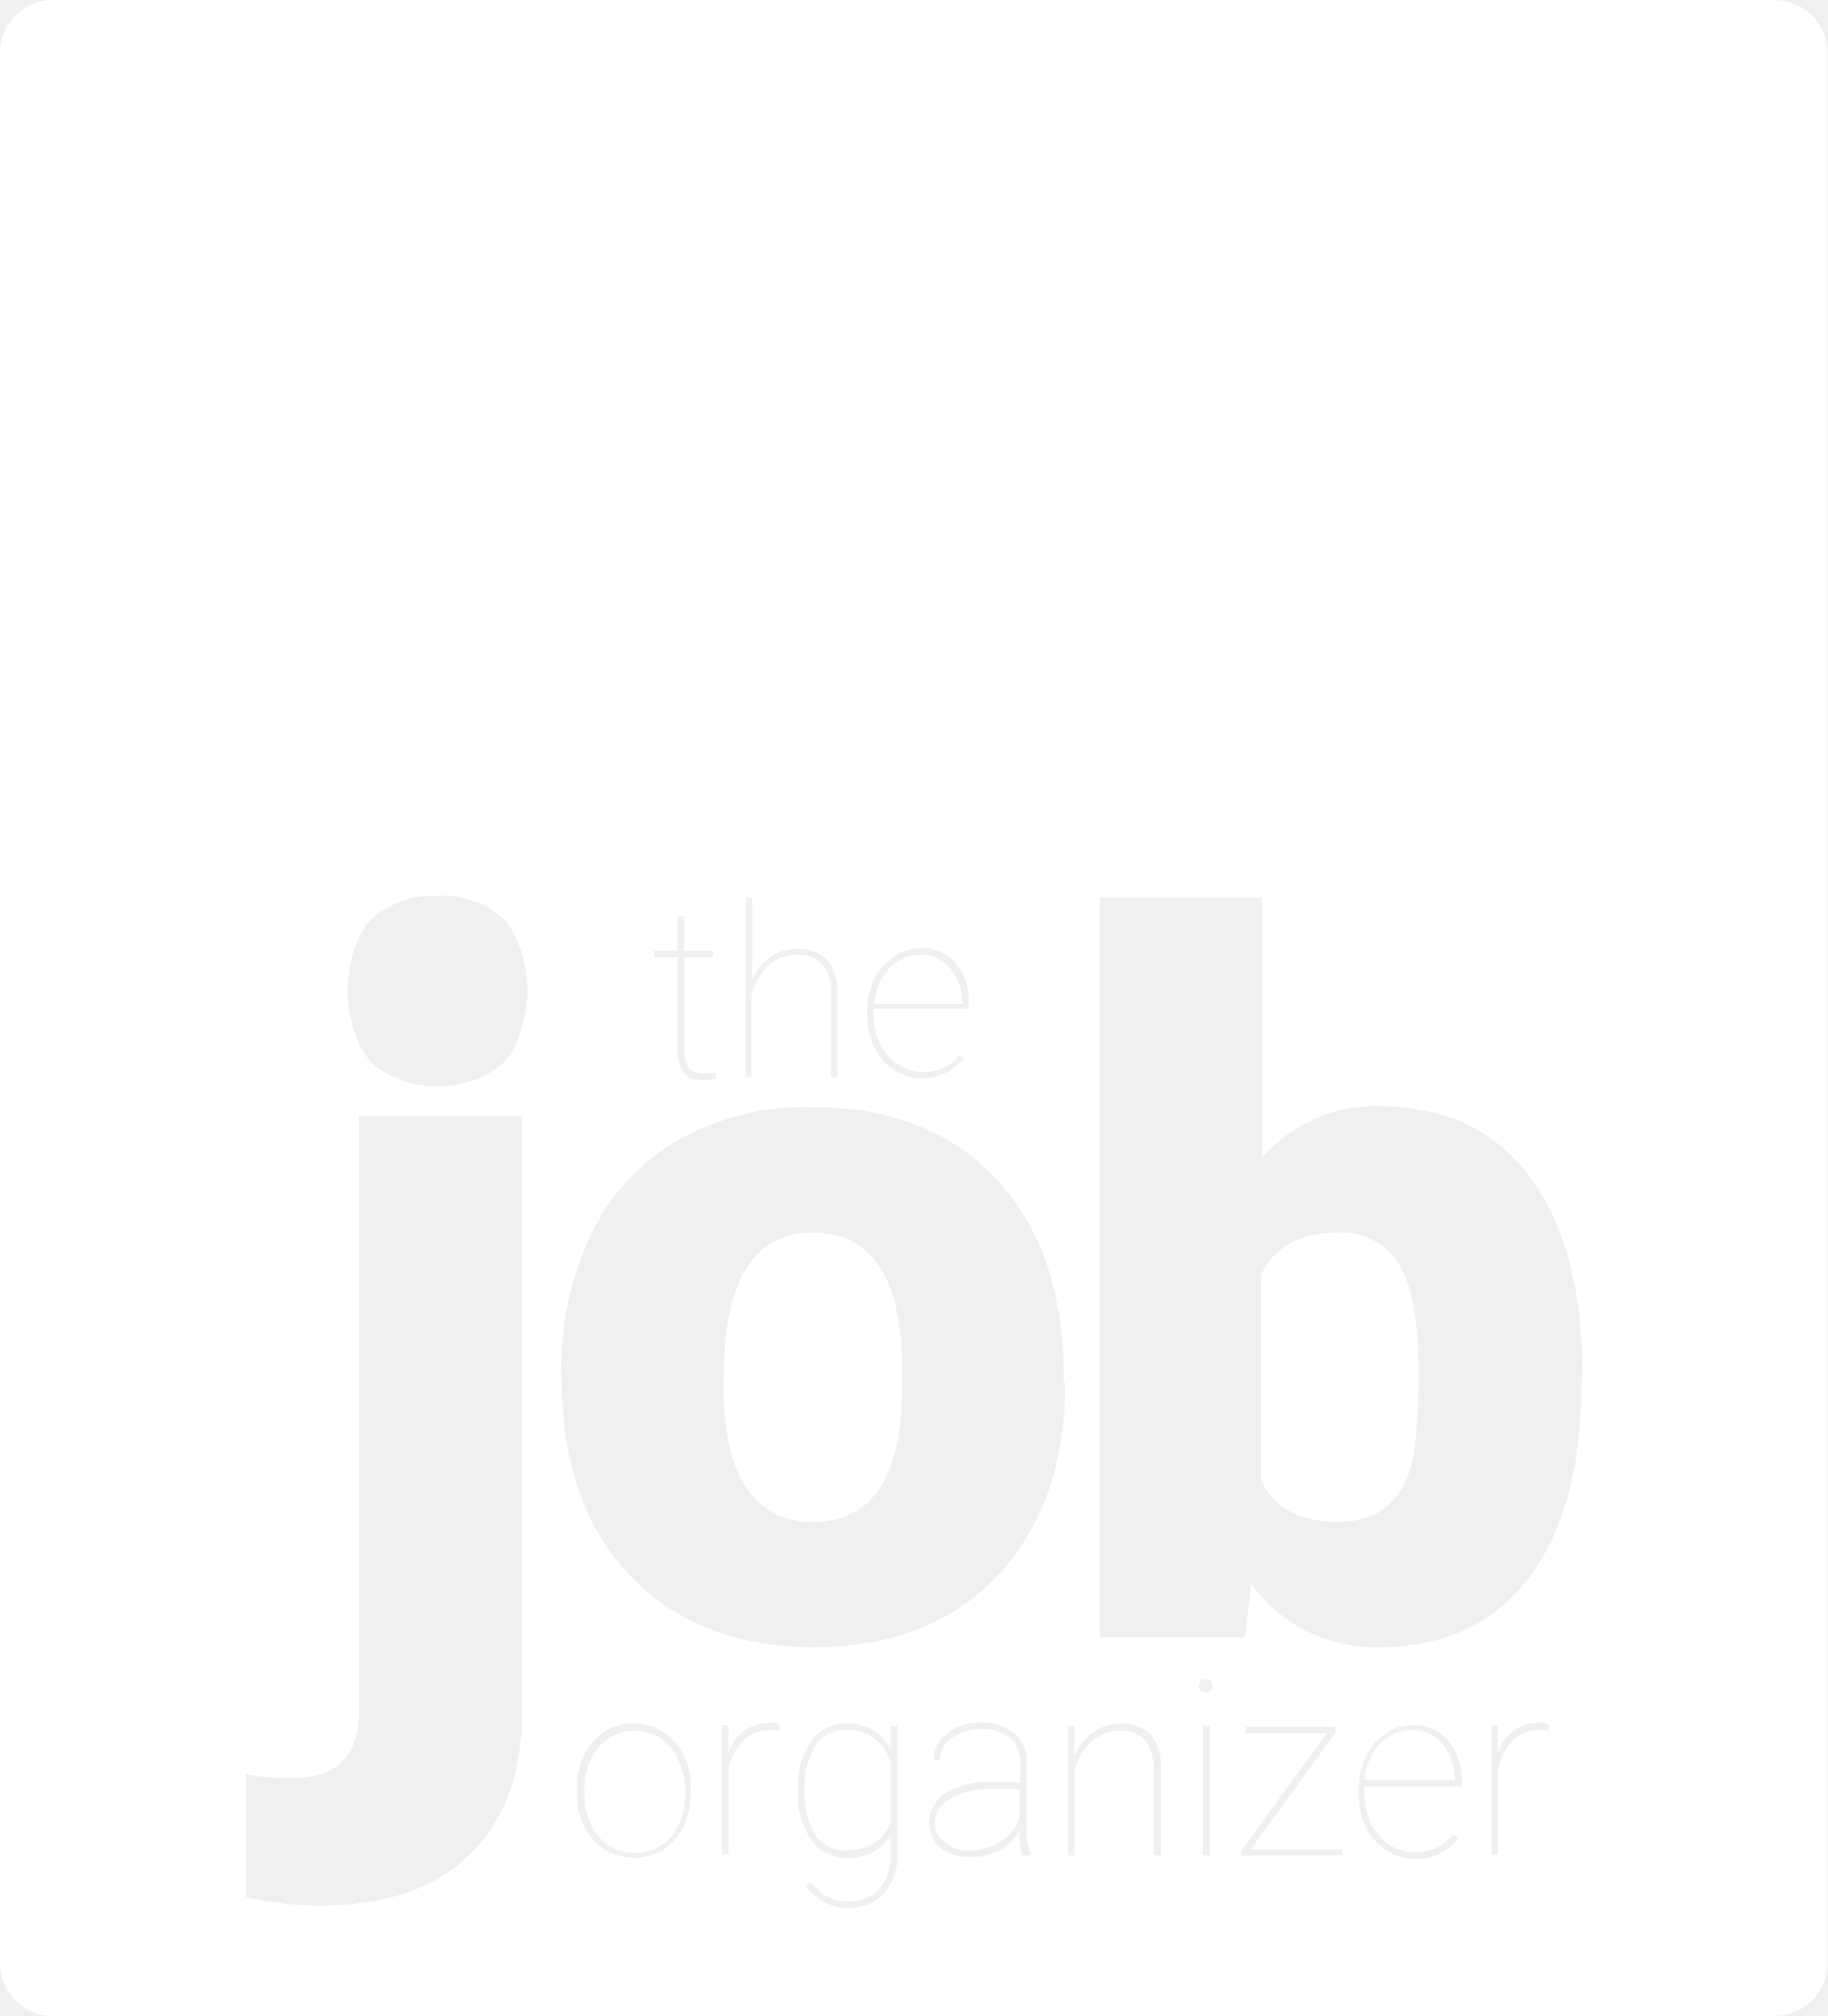
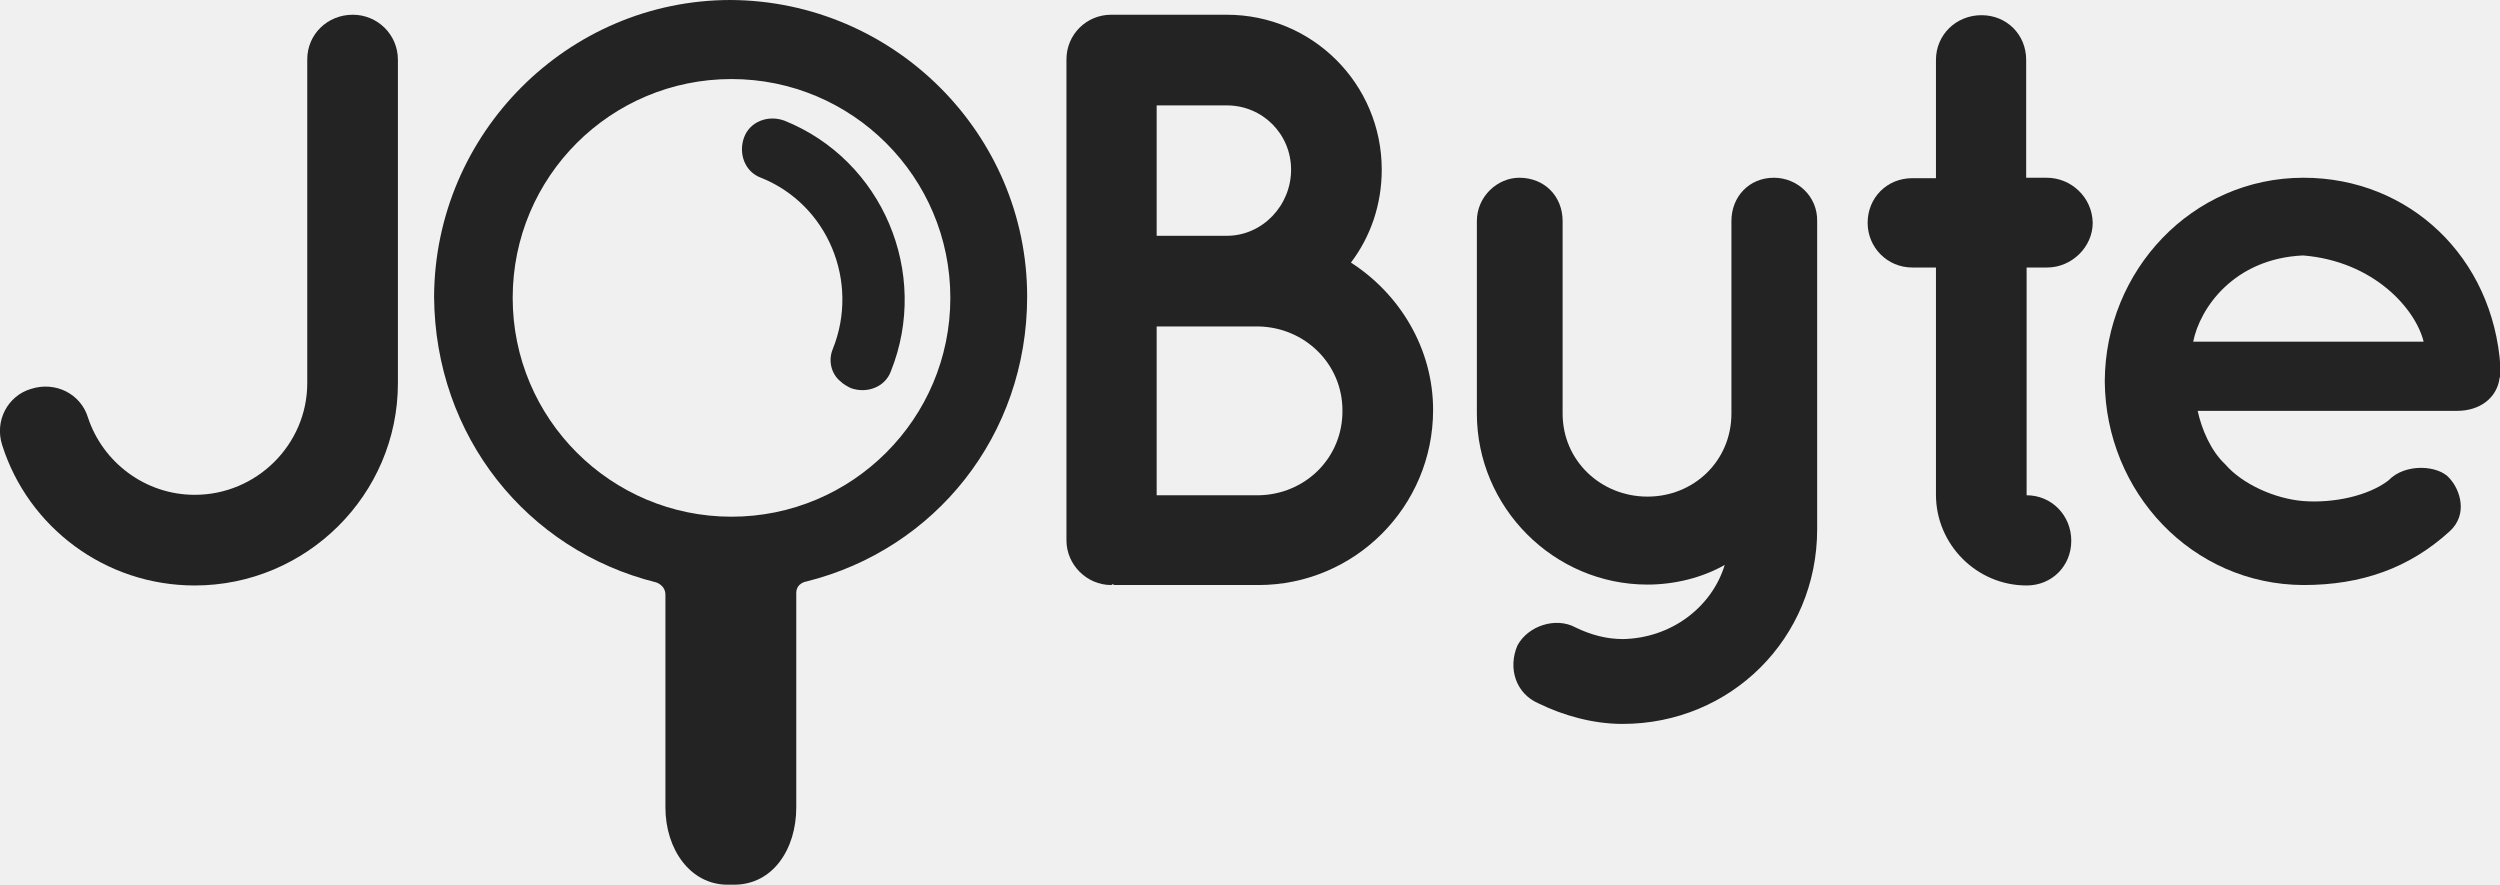
- <svg xmlns="http://www.w3.org/2000/svg" viewBox="-1205 177 200 220.628">
-   <defs>
-     <style>
-       .cls-1 {
-         fill: #fff;
-       }
-     </style>
-   </defs>
-   <g id="Group_55" data-name="Group 55" transform="translate(-1205 177)">
-     <path id="Path_32" data-name="Path 32" class="cls-1" d="M98.076,150.4q-8.879,0-9.686,13.184l-.09,3.229c0,5.291.807,9.148,2.511,11.57a8.338,8.338,0,0,0,7.354,3.677c6.368,0,9.6-4.843,9.686-14.619v-1.794C107.852,155.512,104.623,150.4,98.076,150.4Z" transform="translate(-9.107 -15.512)" />
-     <path id="Path_33" data-name="Path 33" class="cls-1" d="M102.774,211.1a3.9,3.9,0,0,0-3.408,1.7,8.669,8.669,0,0,0-1.166,5.022,8.108,8.108,0,0,0,1.166,4.753,3.8,3.8,0,0,0,3.408,1.7,5.521,5.521,0,0,0,3.049-.807,4.7,4.7,0,0,0,1.794-2.332v-6.457A4.8,4.8,0,0,0,102.774,211.1Z" transform="translate(-10.128 -21.773)" />
-     <path id="Path_34" data-name="Path 34" class="cls-1" d="M115.445,219.556a2.847,2.847,0,0,0-1.345,2.422,2.557,2.557,0,0,0,1.076,2.152,3.68,3.68,0,0,0,2.6.9,6.049,6.049,0,0,0,3.408-.9,5.338,5.338,0,0,0,2.152-2.511V218.3h-3.229A8.258,8.258,0,0,0,115.445,219.556Z" transform="translate(-11.768 -22.515)" />
-     <path id="Path_35" data-name="Path 35" class="cls-1" d="M79.641,212.007a5.121,5.121,0,0,0-2.87-.807,4.8,4.8,0,0,0-3.946,1.883,7.283,7.283,0,0,0-1.525,4.664v.448a7.737,7.737,0,0,0,.717,3.229,5.526,5.526,0,0,0,1.973,2.332,5.121,5.121,0,0,0,2.87.807,4.987,4.987,0,0,0,3.946-1.794,7.11,7.11,0,0,0,1.525-4.664v-.448a7.737,7.737,0,0,0-.717-3.229A5.458,5.458,0,0,0,79.641,212.007Z" transform="translate(-7.354 -21.783)" />
-     <path id="Path_36" data-name="Path 36" class="cls-1" d="M116.3,121.612a5.308,5.308,0,0,0-.628-2.6,4.764,4.764,0,0,0-1.614-1.883,4.142,4.142,0,0,0-2.332-.628,4.491,4.491,0,0,0-3.408,1.525,6.075,6.075,0,0,0-1.614,3.856h9.686v-.269Z" transform="translate(-11.005 -12.016)" />
-     <path id="Path_37" data-name="Path 37" class="cls-1" d="M194.26,0H5.74A5.78,5.78,0,0,0,0,5.74V214.888a5.78,5.78,0,0,0,5.74,5.74H194.26a5.78,5.78,0,0,0,5.74-5.74V5.74A5.78,5.78,0,0,0,194.26,0ZM94.888,110.673a7.712,7.712,0,0,1,.807-3.5,6.565,6.565,0,0,1,2.152-2.511,5.006,5.006,0,0,1,2.96-.9,4.885,4.885,0,0,1,3.767,1.614,6.1,6.1,0,0,1,1.435,4.3v.717h-10.4v.717a7.331,7.331,0,0,0,.717,3.139A5.36,5.36,0,0,0,98.3,116.5a4.745,4.745,0,0,0,2.691.807,6,6,0,0,0,2.332-.448,4.311,4.311,0,0,0,1.7-1.435l.448.359a5.729,5.729,0,0,1-7.623,1.345,5.885,5.885,0,0,1-2.152-2.511,7.712,7.712,0,0,1-.807-3.5ZM81.614,98.206h.717v9.058a5.516,5.516,0,0,1,1.973-2.511,5.006,5.006,0,0,1,2.96-.9,4.192,4.192,0,0,1,3.318,1.256,5.718,5.718,0,0,1,1.076,3.767v9.058h-.717v-9.058a4.895,4.895,0,0,0-.9-3.318,3.531,3.531,0,0,0-2.87-1.076,4.644,4.644,0,0,0-3.139,1.256,6.629,6.629,0,0,0-1.794,3.318v8.879h-.628Zm-10.045,5.83h2.6v-3.767h.717v3.767h3.139v.717H74.888v9.865a4.28,4.28,0,0,0,.448,2.152,1.971,1.971,0,0,0,1.614.717,7.745,7.745,0,0,0,1.345-.09l.09.628a5.082,5.082,0,0,1-1.435.179A2.648,2.648,0,0,1,74.8,117.4a4.25,4.25,0,0,1-.628-2.691v-9.955h-2.6ZM57.13,187.444c0,6.726-1.973,11.928-5.83,15.605s-9.148,5.471-16.054,5.471a35.505,35.505,0,0,1-8.341-.9V194.17a28.576,28.576,0,0,0,5.022.448c4.933,0,7.354-2.422,7.354-7.354V122.152H57.13v65.291Zm-2.152-71.031a10.292,10.292,0,0,1-7.085,2.422,10.138,10.138,0,0,1-7.085-2.422c-1.794-1.614-2.78-5.471-2.78-7.982s.9-6.368,2.78-7.982a10.292,10.292,0,0,1,7.085-2.422,10.138,10.138,0,0,1,7.085,2.422c1.794,1.614,2.78,5.471,2.78,7.982C57.668,110.942,56.771,114.8,54.978,116.413Zm20.628,79.821a8.2,8.2,0,0,1-.807,3.677,6.565,6.565,0,0,1-2.152,2.511,6.26,6.26,0,0,1-6.457,0,6.085,6.085,0,0,1-2.242-2.511,7.82,7.82,0,0,1-.807-3.587V195.7a8.2,8.2,0,0,1,.807-3.677,6.565,6.565,0,0,1,2.152-2.511,5.654,5.654,0,0,1,3.229-.9,5.855,5.855,0,0,1,3.229.9,6.775,6.775,0,0,1,2.242,2.511,7.82,7.82,0,0,1,.807,3.587Zm9.686-6.816-.9-.09a4.193,4.193,0,0,0-3.049,1.166,6.137,6.137,0,0,0-1.614,3.229v9.238h-.717v-14.17h.717v2.96a5.113,5.113,0,0,1,1.7-2.332,4.963,4.963,0,0,1,2.87-.9,2.769,2.769,0,0,1,.987.179ZM98.206,202.78a6.186,6.186,0,0,1-1.435,4.395,5.009,5.009,0,0,1-3.946,1.614,5.08,5.08,0,0,1-2.6-.628,6.481,6.481,0,0,1-2.063-1.794l.538-.448a5.987,5.987,0,0,0,1.794,1.614,4.718,4.718,0,0,0,2.332.538,4.392,4.392,0,0,0,3.408-1.345,5.448,5.448,0,0,0,1.256-3.767v-2.152a4.985,4.985,0,0,1-1.973,1.883,5.888,5.888,0,0,1-2.87.628,4.389,4.389,0,0,1-3.857-1.973,8.543,8.543,0,0,1-1.435-5.381v-.179a8.435,8.435,0,0,1,1.435-5.291,4.688,4.688,0,0,1,3.946-1.883,5.567,5.567,0,0,1,2.78.717,5.148,5.148,0,0,1,1.973,2.152v-2.6h.717Zm14.439.269h-.807a9.58,9.58,0,0,1-.269-2.6,5.508,5.508,0,0,1-2.242,2.063,6.7,6.7,0,0,1-3.318.717,4.446,4.446,0,0,1-3.139-1.076,3.471,3.471,0,0,1-1.166-2.78,3.755,3.755,0,0,1,1.794-3.139,7.99,7.99,0,0,1,4.664-1.166h3.5V193a3.716,3.716,0,0,0-1.076-2.78,4.787,4.787,0,0,0-3.229-.987,5.513,5.513,0,0,0-3.229.987,2.863,2.863,0,0,0-1.256,2.422h-.717a3.741,3.741,0,0,1,1.525-2.96,5.644,5.644,0,0,1,3.677-1.166,5.483,5.483,0,0,1,3.677,1.166,3.886,3.886,0,0,1,1.345,3.229v6.726a8.4,8.4,0,0,0,.359,3.139v.269Zm3.946-51.749c0,8.879-2.511,15.964-7.444,21.166s-11.659,7.8-20.09,7.8c-8.072,0-14.619-2.422-19.552-7.265s-7.534-11.48-7.982-19.821l-.09-2.96a33.7,33.7,0,0,1,3.318-15.247,23.365,23.365,0,0,1,9.507-10.224,28.272,28.272,0,0,1,14.619-3.587c8.52,0,15.247,2.6,20.179,7.892s7.354,12.466,7.354,21.614v.628ZM127,203.049h-.717v-9.238a5.432,5.432,0,0,0-.9-3.318,3.656,3.656,0,0,0-2.87-1.076,4.482,4.482,0,0,0-3.139,1.256,6.337,6.337,0,0,0-1.794,3.318v9.058h-.717v-14.17h.717V192.2a5.947,5.947,0,0,1,2.063-2.6,5.1,5.1,0,0,1,2.96-.987,4.535,4.535,0,0,1,3.408,1.256,5.988,5.988,0,0,1,1.076,3.857v9.327Zm5.381,0h-.717v-14.17h.717Zm.09-18.027a.659.659,0,0,1-.538.179,1.275,1.275,0,0,1-.538-.179c-.179-.179-.179-.269-.179-.538a1.275,1.275,0,0,1,.179-.538c.179-.179.269-.179.538-.179a1.275,1.275,0,0,1,.538.179.659.659,0,0,1,.179.538C132.735,184.664,132.646,184.843,132.466,185.022Zm14.439,18.027H135.874v-.538l9.327-12.825h-8.879v-.717h9.865v.628l-9.327,12.825h10.045Zm13-7.534H149.327v.807a7.737,7.737,0,0,0,.717,3.229,6.246,6.246,0,0,0,1.973,2.332,5.035,5.035,0,0,0,2.78.807,6.139,6.139,0,0,0,2.422-.448,6.652,6.652,0,0,0,1.794-1.435l.538.359a5.287,5.287,0,0,1-4.664,2.242,5.563,5.563,0,0,1-3.139-.9A6.085,6.085,0,0,1,149.507,200a7.82,7.82,0,0,1-.807-3.587v-.628a7.82,7.82,0,0,1,.807-3.587,5.965,5.965,0,0,1,2.152-2.511,5.006,5.006,0,0,1,2.96-.9,4.735,4.735,0,0,1,3.857,1.7A6.541,6.541,0,0,1,160,194.888v.628Zm9.6-6.1-.9-.09a4.193,4.193,0,0,0-3.049,1.166,6.137,6.137,0,0,0-1.614,3.229v9.238h-.717v-14.17h.717v2.96a5.113,5.113,0,0,1,1.7-2.332,4.757,4.757,0,0,1,2.87-.9,2.769,2.769,0,0,1,.987.179Zm3.587-38.206c0,9.327-1.973,16.5-5.83,21.525s-9.327,7.534-16.323,7.534a16.769,16.769,0,0,1-13.991-6.906l-.717,5.83H120.359V98.206h17.758v28.52a16.224,16.224,0,0,1,12.825-5.65c7.085,0,12.556,2.511,16.413,7.623s5.83,12.287,5.83,21.525v.987Z" />
-     <path id="Path_38" data-name="Path 38" class="cls-1" d="M162.241,150.4q-6.054,0-8.341,4.574v22.6c1.525,3.049,4.3,4.484,8.43,4.484,4.215,0,6.816-2.063,7.982-6.1.538-1.973.807-5.471.807-10.4,0-5.471-.717-9.417-2.152-11.749A7.444,7.444,0,0,0,162.241,150.4Z" transform="translate(-15.873 -15.512)" />
-     <path id="Path_39" data-name="Path 39" class="cls-1" d="M174.123,211.817a4.51,4.51,0,0,0-2.422-.717,4.828,4.828,0,0,0-3.5,1.525,6.4,6.4,0,0,0-1.7,3.946h9.865v-.179a5.417,5.417,0,0,0-.628-2.691A4.149,4.149,0,0,0,174.123,211.817Z" transform="translate(-17.173 -21.773)" />
+ <svg xmlns="http://www.w3.org/2000/svg" version="1.1" id="Layer_1" x="0px" y="0px" viewBox="0 0 559.8 198.1" style="enable-background:new 0 0 559.8 198.1;" xml:space="preserve">
+   <style type="text/css">
+ 	.st0{fill:#242323;}
+ </style>
+   <g>
+     <path class="st0" d="M79,3.3c-5.7,0-10.2,4.4-10.2,10v72.5c0,13.7-11.3,25-25.2,25c-11.1,0-20.6-7.3-23.9-17.3   c-1.6-5.3-7.3-8.2-12.8-6.4c-5.1,1.5-8.2,7.1-6.4,12.6c5.8,18.3,23,31.4,43.1,31.4c25,0,45.5-20.3,45.5-45.3V13.4   C89.1,7.7,84.5,3.3,79,3.3z" />
+     <path class="st0" d="M302.5,58.8c4.4-5.8,6.9-13,6.9-20.8c0-19.2-15.5-34.7-34.7-34.7h-25.2c-0.2,0-0.2,0-0.2,0c-0.4,0-0.4,0-0.5,0   c-5.5,0-10,4.4-10,10v107.7c0,5.5,4.6,10,10,10c0.2,0,0.2-0.2,0.5-0.2c0,0,0,0.2,0.2,0.2h32.3c21.5,0,39.1-17.5,39.1-39.2   C320.9,78,313.4,65.8,302.5,58.8z M259,23.6h15.7c8,0,14.4,6.4,14.4,14.4s-6.4,14.8-14.4,14.8H259V23.6z M281.9,110.9H259V73.1   h22.8c10.4,0.2,18.8,8.4,18.8,18.8C300.7,102.5,292.3,110.7,281.9,110.9z" />
+     <path class="st0" d="M397.2,39.8c-5.5,0-9.5,4.2-9.5,9.7v43.1c0,10.6-8.4,18.6-18.8,18.6c-10.4,0-19-8-19-18.6V49.5   c0-5.5-4-9.7-9.7-9.7c-4.9,0-9.5,4.2-9.5,9.7v43.1c0,21,17.2,38.3,38.2,38.3c6,0,12.2-1.5,17.3-4.4c-2.9,9.5-12,16.4-22.8,16.6   c-3.6,0-7.1-0.9-10.6-2.6c-4.4-2.4-10.6-0.4-13,4c-2.2,5.1-0.4,10.8,4.7,13c5.5,2.7,12.2,4.6,18.8,4.6c24.3,0,43.6-19.2,43.6-43.6   V92.6V49.5C407,44,402.5,39.8,397.2,39.8z" />
+     <path class="st0" d="M458.3,39.8h-4.6V13.4c0-5.7-4.4-10-10-10c-5.7,0-10.2,4.4-10.2,10v26.5h-5.3c-5.7,0-10,4.4-10,10   c0,5.5,4.4,10,10,10h5.3v50.9c0,11.1,9.1,20.3,20.3,20.3c5.7,0,10-4.4,10-10c0-5.7-4.4-10.2-10-10.2V59.9h4.6   c5.5,0,10.2-4.6,10.2-10C468.5,44.2,463.8,39.8,458.3,39.8z" />
+     <path class="st0" d="M515.8,39.8c-25,0-44.4,20.8-44.5,45.6c0.2,24.8,19.5,45.5,44.5,45.6c13,0,23.7-3.8,32.7-12   c4.2-3.8,2.4-9.3,0-11.9c-2.4-2.9-9.9-3.5-13.7,0.5c-4.6,3.5-12.4,5.1-19,4.6c-6.4-0.5-13.7-3.8-17.5-8.2c-3.3-3.1-5.3-7.9-6.2-12   h58.1c5.1,0,8.9-2.9,9.5-7.3c0.2-0.4,0.2-1.3,0.2-1.6c0-0.4,0-0.7,0-0.9C558.3,57.6,539.5,39.8,515.8,39.8z M491.1,76.5   c1.5-7.5,9.1-18.6,24.6-19.3c15.9,1.3,25.2,12,27,19.3H491.1z" />
+     <path class="st0" d="M163.6,0c-36.4,0-66.2,29.8-66.4,66.4c0.2,31.3,20.8,56.8,49.7,64c0,0,2.1,0.6,2.1,2.8c0,12,0,47.6,0,47.6   c0,9.4,5.6,17.3,13.9,17.3l1.5,0c8.6,0,13.9-7.9,13.9-17.3c0,0,0-36,0-48c0-2.3,2.3-2.6,2.3-2.6C209.4,123,230,97.5,230,66.4   C230,30,200.2,0.2,163.6,0z M163.8,115.7c-27,0-49-21.9-49-49s21.9-49,49-49c27,0,49,21.9,49,49   C212.8,93.8,190.8,115.7,163.8,115.7z" />
+     <path class="st0" d="M175.6,27c-3.6-1.3-7.7,0.2-9,3.8c-1.3,3.6,0.2,7.7,3.8,9c15,6,22.1,23.3,16.1,38.3c-1.1,2.6-0.4,5.6,1.7,7.3   c0.6,0.6,1.5,1.1,2.3,1.5c3.6,1.3,7.7-0.2,9-3.8C208.3,61.1,197.6,35.8,175.6,27z" />
  </g>
</svg>
